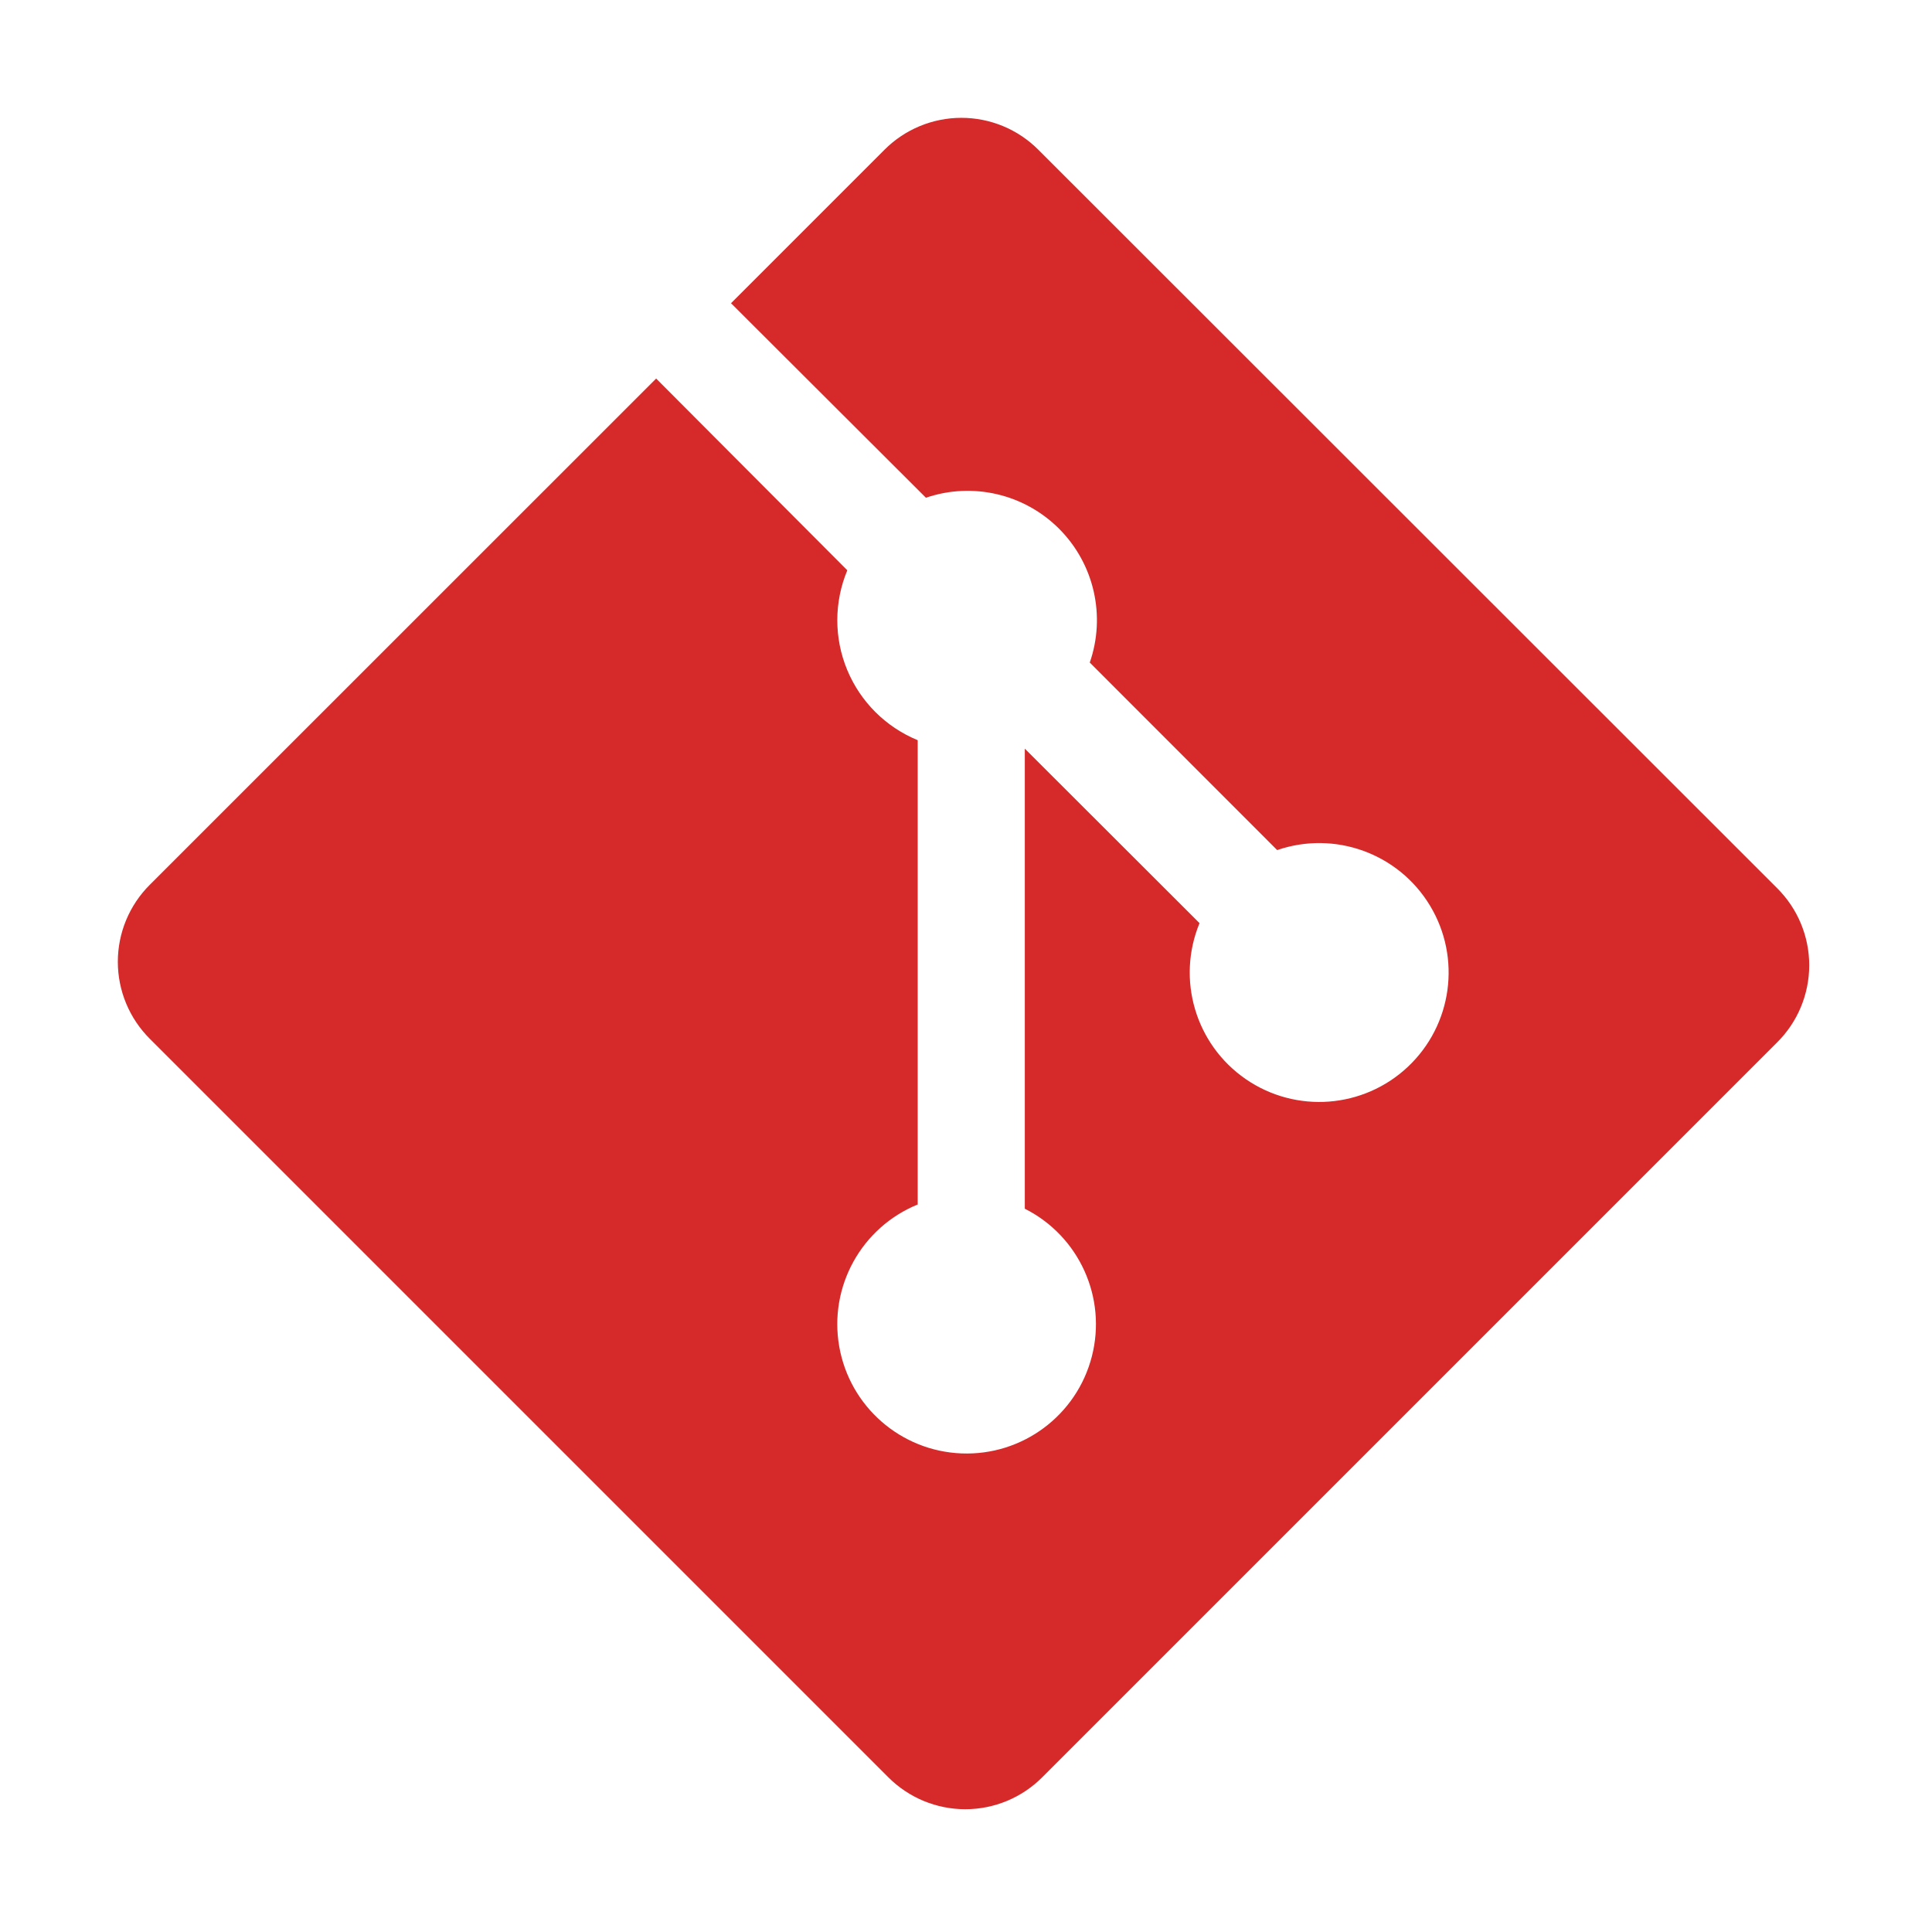
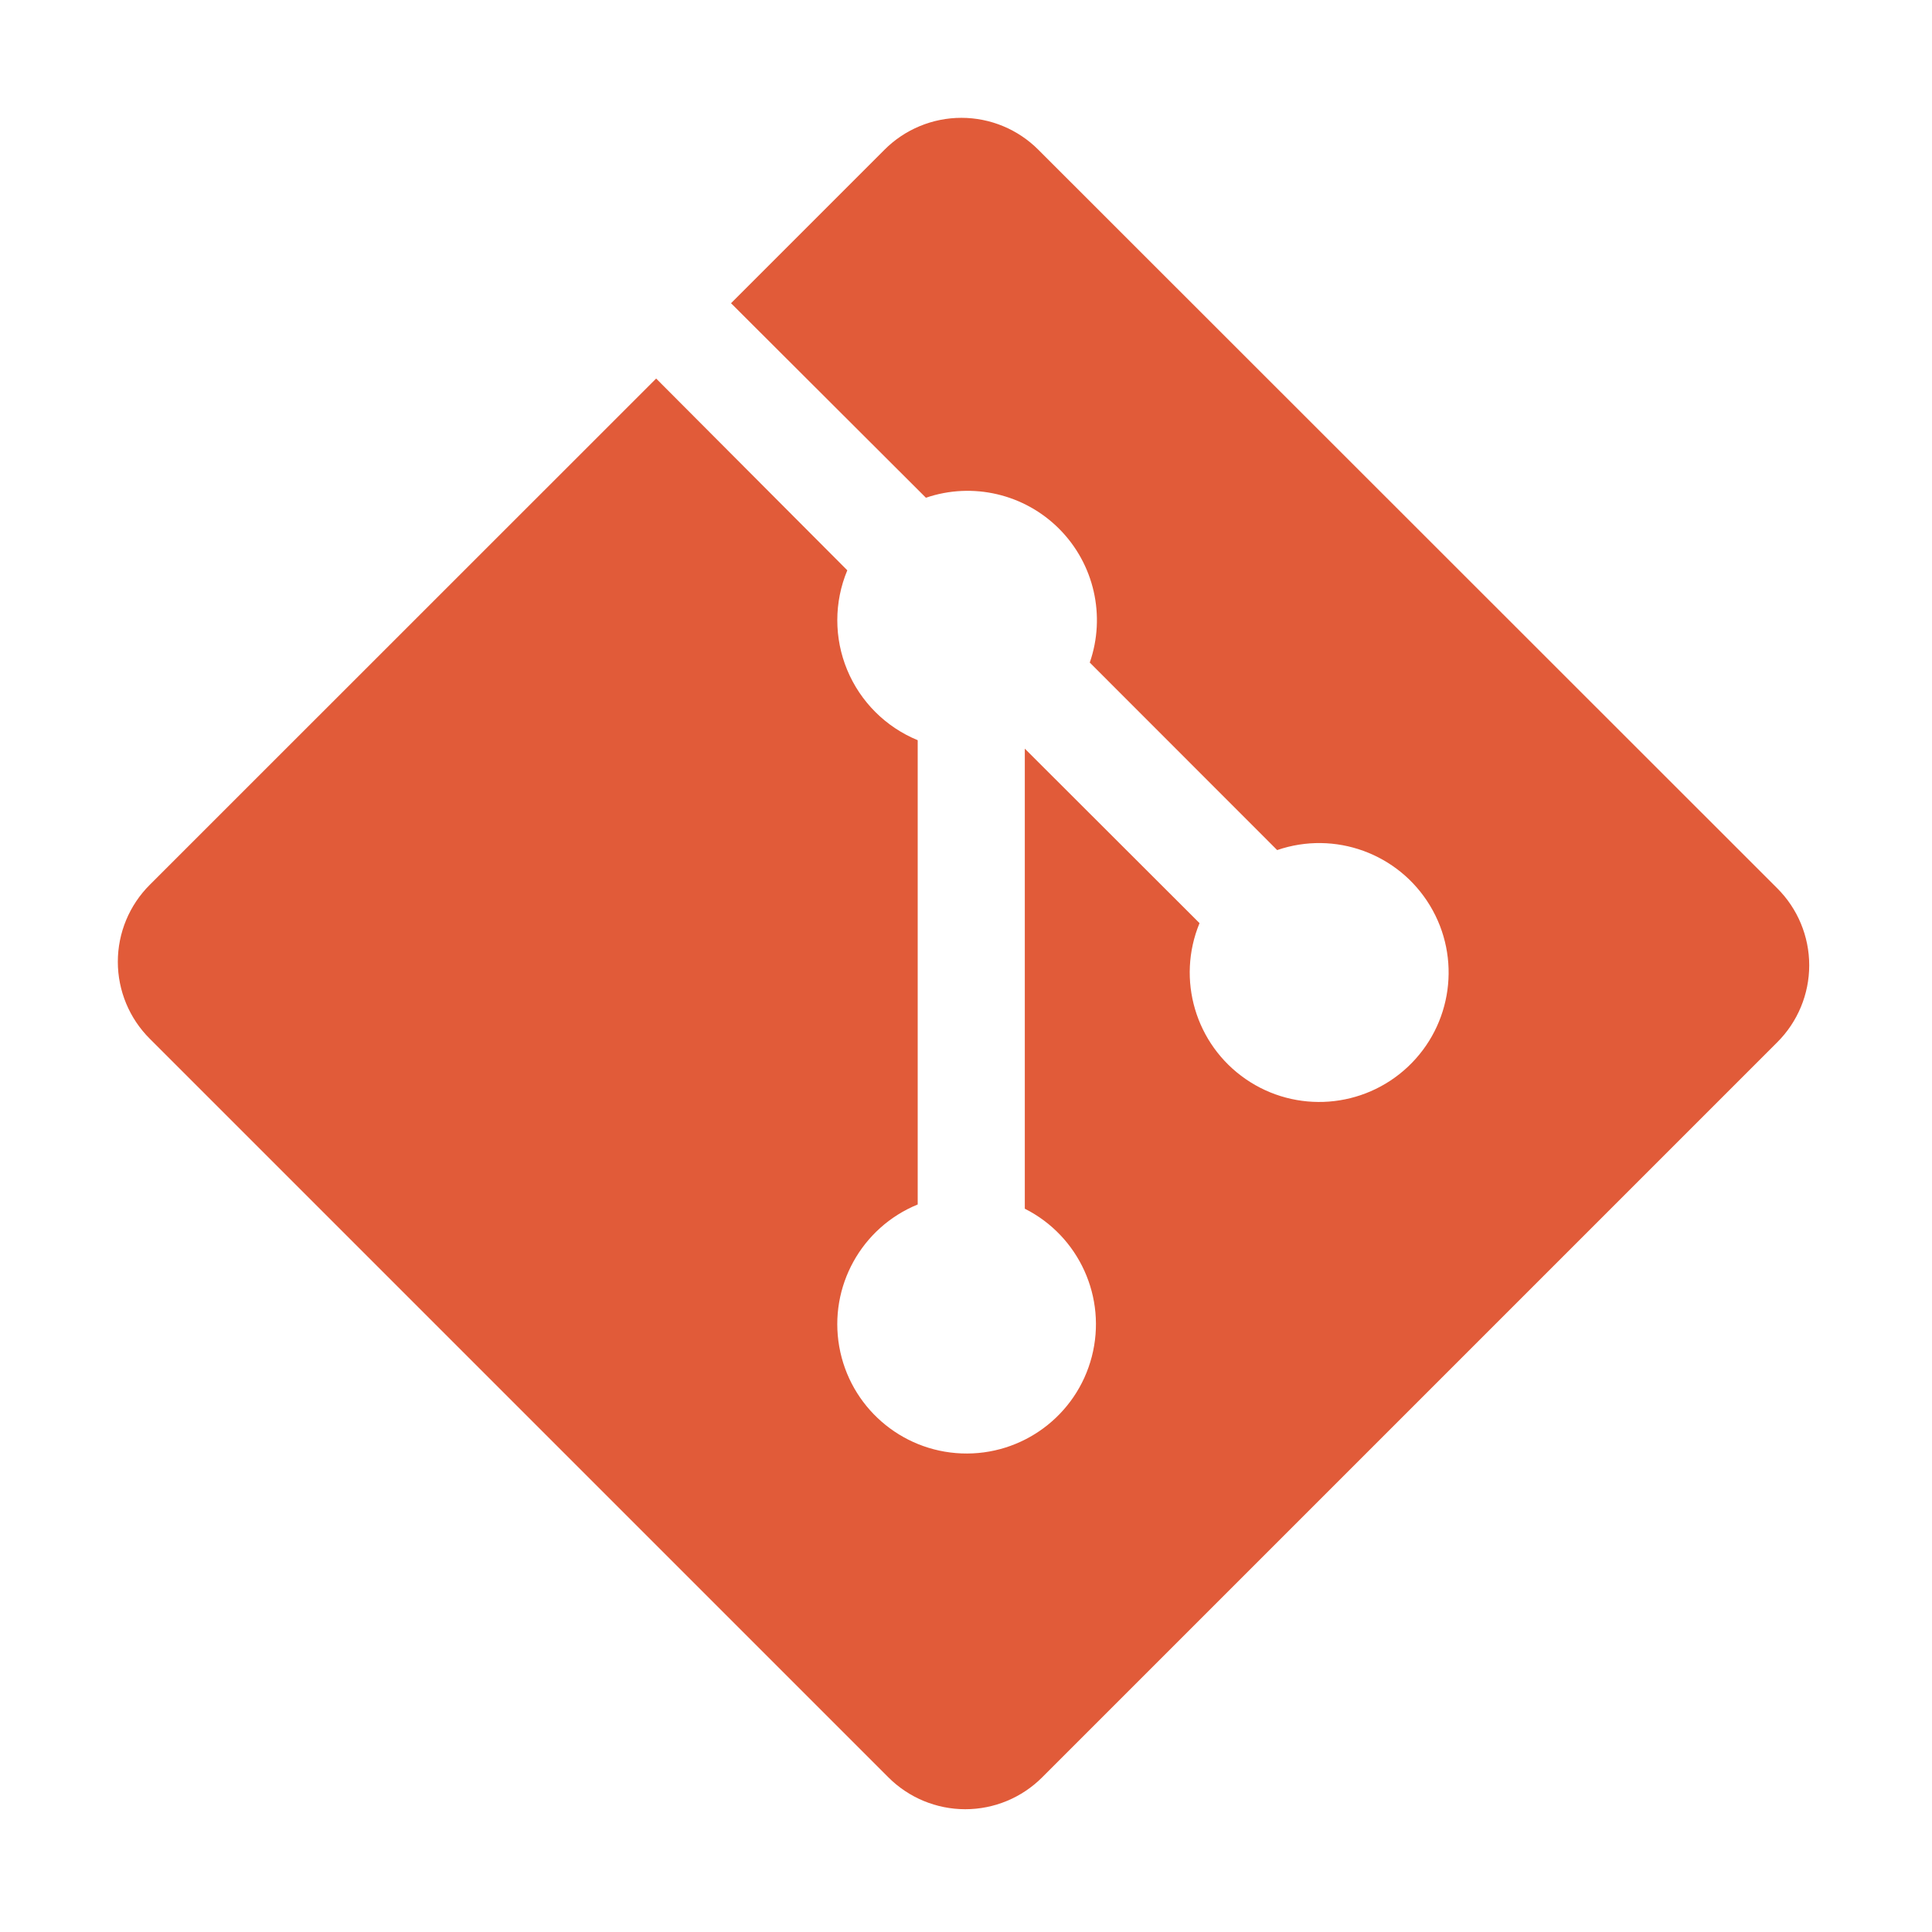
<svg xmlns="http://www.w3.org/2000/svg" big="true" width="16px" height="16px" viewBox="0 0 16 16">
-   <path fill="#D52A29" iconColor="Git" d="M14.718,7.356L8.6,1.241a0.9,0.9,0,0,0-1.276,0l-1.27,1.27L7.668,4.122A1.071,1.071,0,0,1,9.025,5.487L10.577,7.04a1.072,1.072,0,1,1-.643.605L8.487,6.2v3.81A1.071,1.071,0,1,1,7.6,9.975V6.13a1.074,1.074,0,0,1-.583-1.407L5.434,3.135,1.241,7.327a0.9,0.9,0,0,0,0,1.276l6.115,6.115a0.9,0.9,0,0,0,1.276,0l6.086-6.086A0.9,0.9,0,0,0,14.718,7.356Z" />
+   <path fill="#E15B39" iconColor="Git" d="M14.718,7.356L8.6,1.241a0.9,0.9,0,0,0-1.276,0l-1.27,1.27L7.668,4.122A1.071,1.071,0,0,1,9.025,5.487L10.577,7.04a1.072,1.072,0,1,1-.643.605L8.487,6.2v3.81A1.071,1.071,0,1,1,7.6,9.975V6.13a1.074,1.074,0,0,1-.583-1.407L5.434,3.135,1.241,7.327a0.9,0.9,0,0,0,0,1.276l6.115,6.115a0.9,0.9,0,0,0,1.276,0l6.086-6.086A0.9,0.9,0,0,0,14.718,7.356Z" />
</svg>
